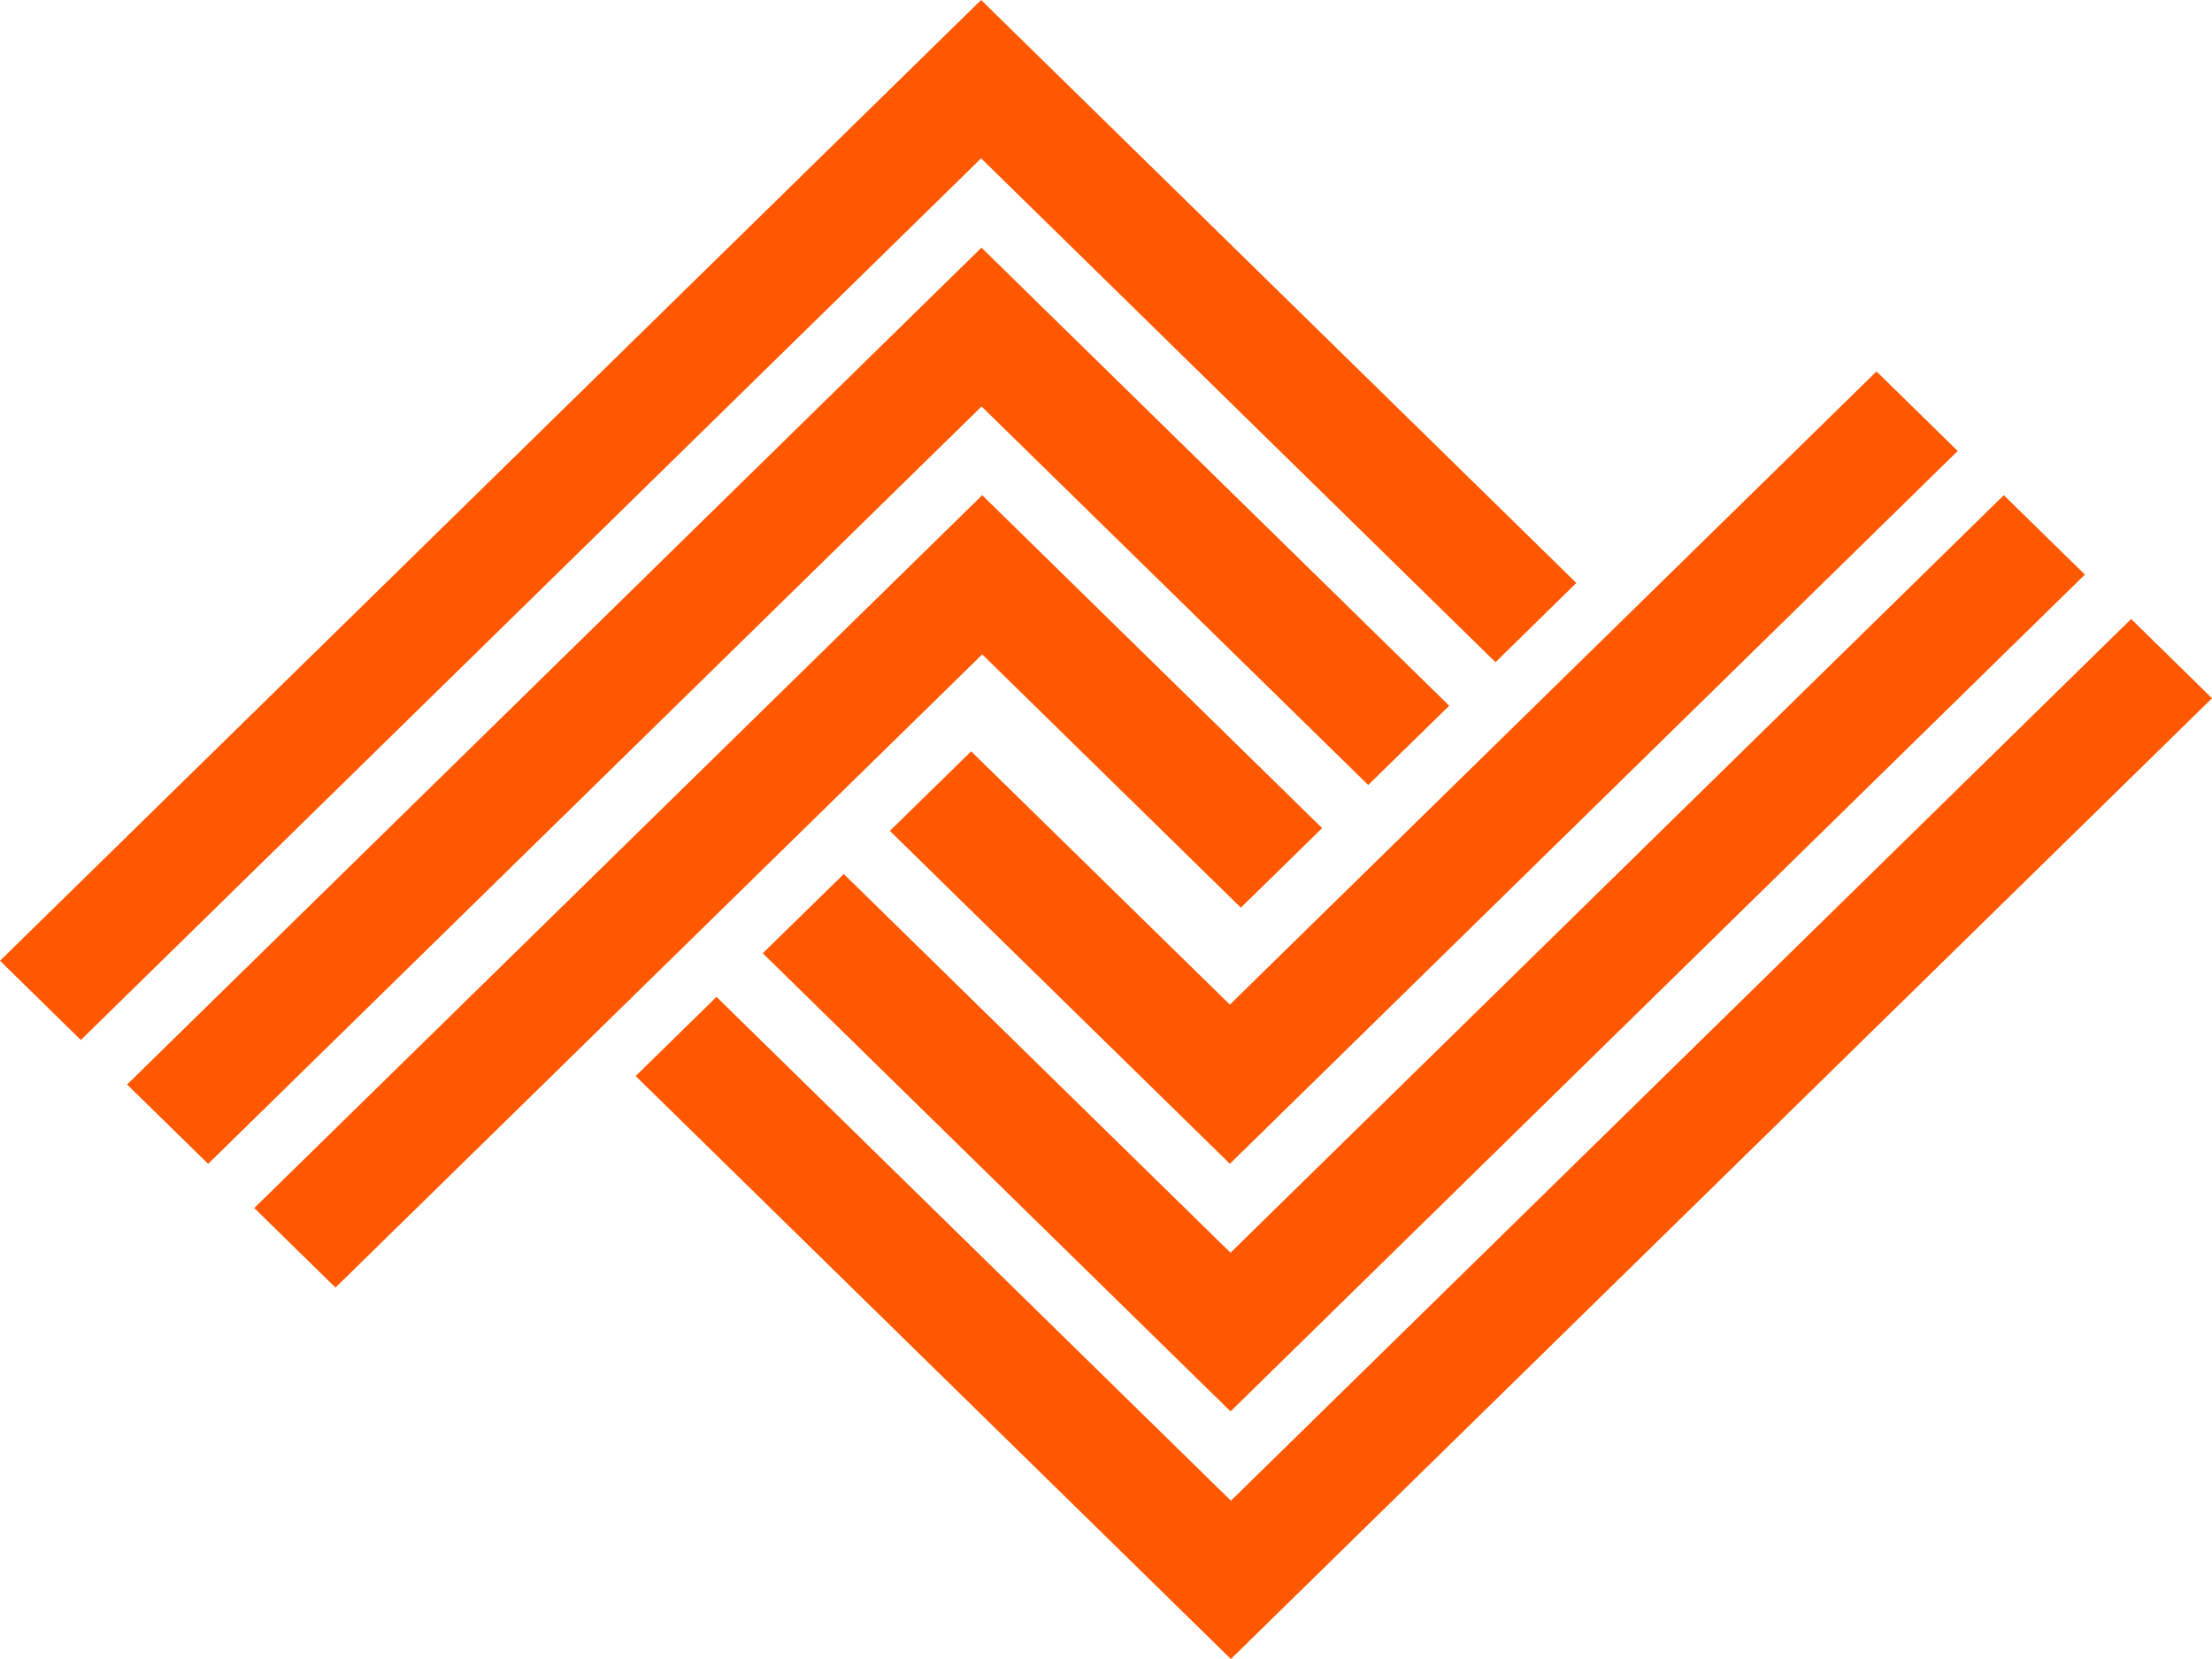
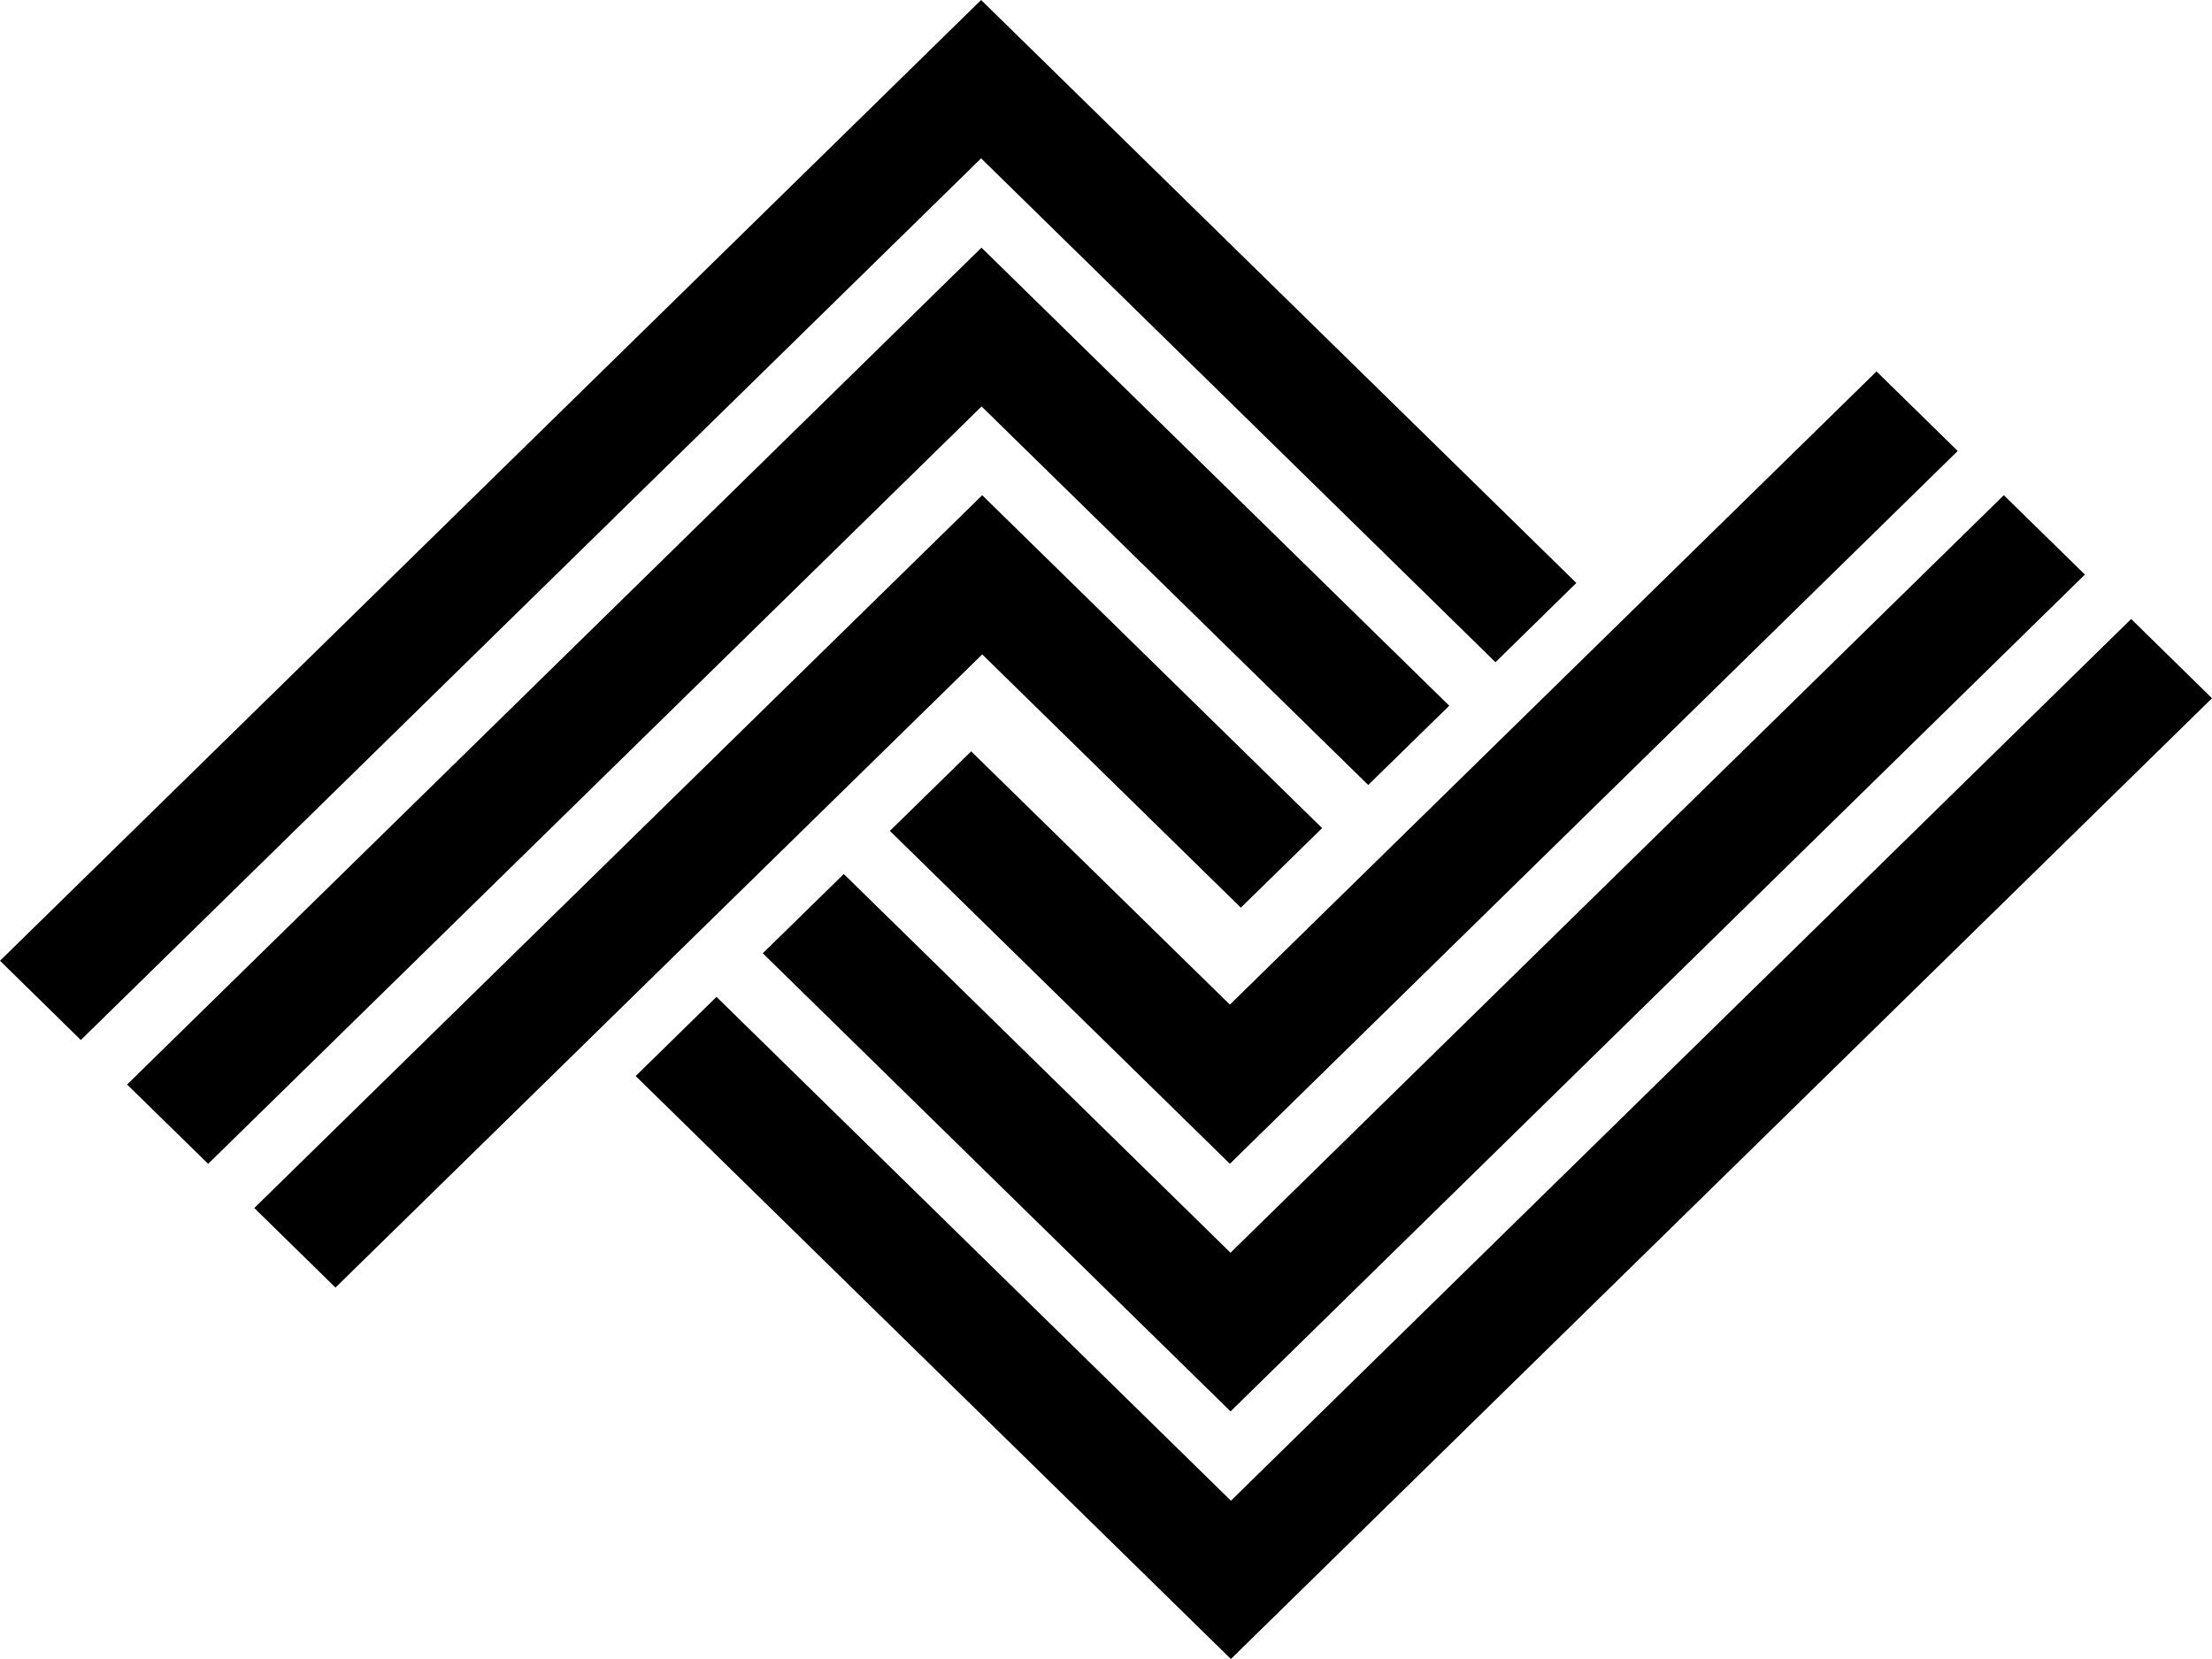
- <svg xmlns="http://www.w3.org/2000/svg" width="24" height="18" viewBox="0 0 24 18">
+ <svg xmlns="http://www.w3.org/2000/svg" viewBox="0 0 24 18">
  <g fill="none" fill-rule="evenodd">
    <path d="M0-3h24v24H0z" />
-     <path fill="#FF5800" d="M3.64 13.97l-.881-.863 7.898-7.734 3.688 3.612-.882.863L10.657 7.1 3.64 13.97zm-1.382-1.343l-.879-.86 9.27-9.08 5.075 4.97-.879.86L10.65 4.41l-8.392 8.218zM10.645 0l6.458 6.325-.877.86-5.581-5.467-9.768 9.566-.877-.86L10.645 0zm2.699 12.627L9.655 9.015l.882-.863 2.807 2.748 7.016-6.87.881.863-7.897 7.734zm.007 2.686l-5.075-4.97.879-.86 4.196 4.109 8.39-8.219.88.861-9.27 9.08zm.004.97l9.768-9.567.877.86L13.355 18l-6.458-6.325.877-.859 5.581 5.466z" />
+     <path fill="currentColor" d="M3.64 13.97l-.881-.863 7.898-7.734 3.688 3.612-.882.863L10.657 7.1 3.64 13.97zm-1.382-1.343l-.879-.86 9.27-9.08 5.075 4.97-.879.86L10.65 4.41l-8.392 8.218zM10.645 0l6.458 6.325-.877.86-5.581-5.467-9.768 9.566-.877-.86L10.645 0zm2.699 12.627L9.655 9.015l.882-.863 2.807 2.748 7.016-6.87.881.863-7.897 7.734zm.007 2.686l-5.075-4.97.879-.86 4.196 4.109 8.39-8.219.88.861-9.27 9.08zm.004.97l9.768-9.567.877.86L13.355 18l-6.458-6.325.877-.859 5.581 5.466z" />
  </g>
</svg>
